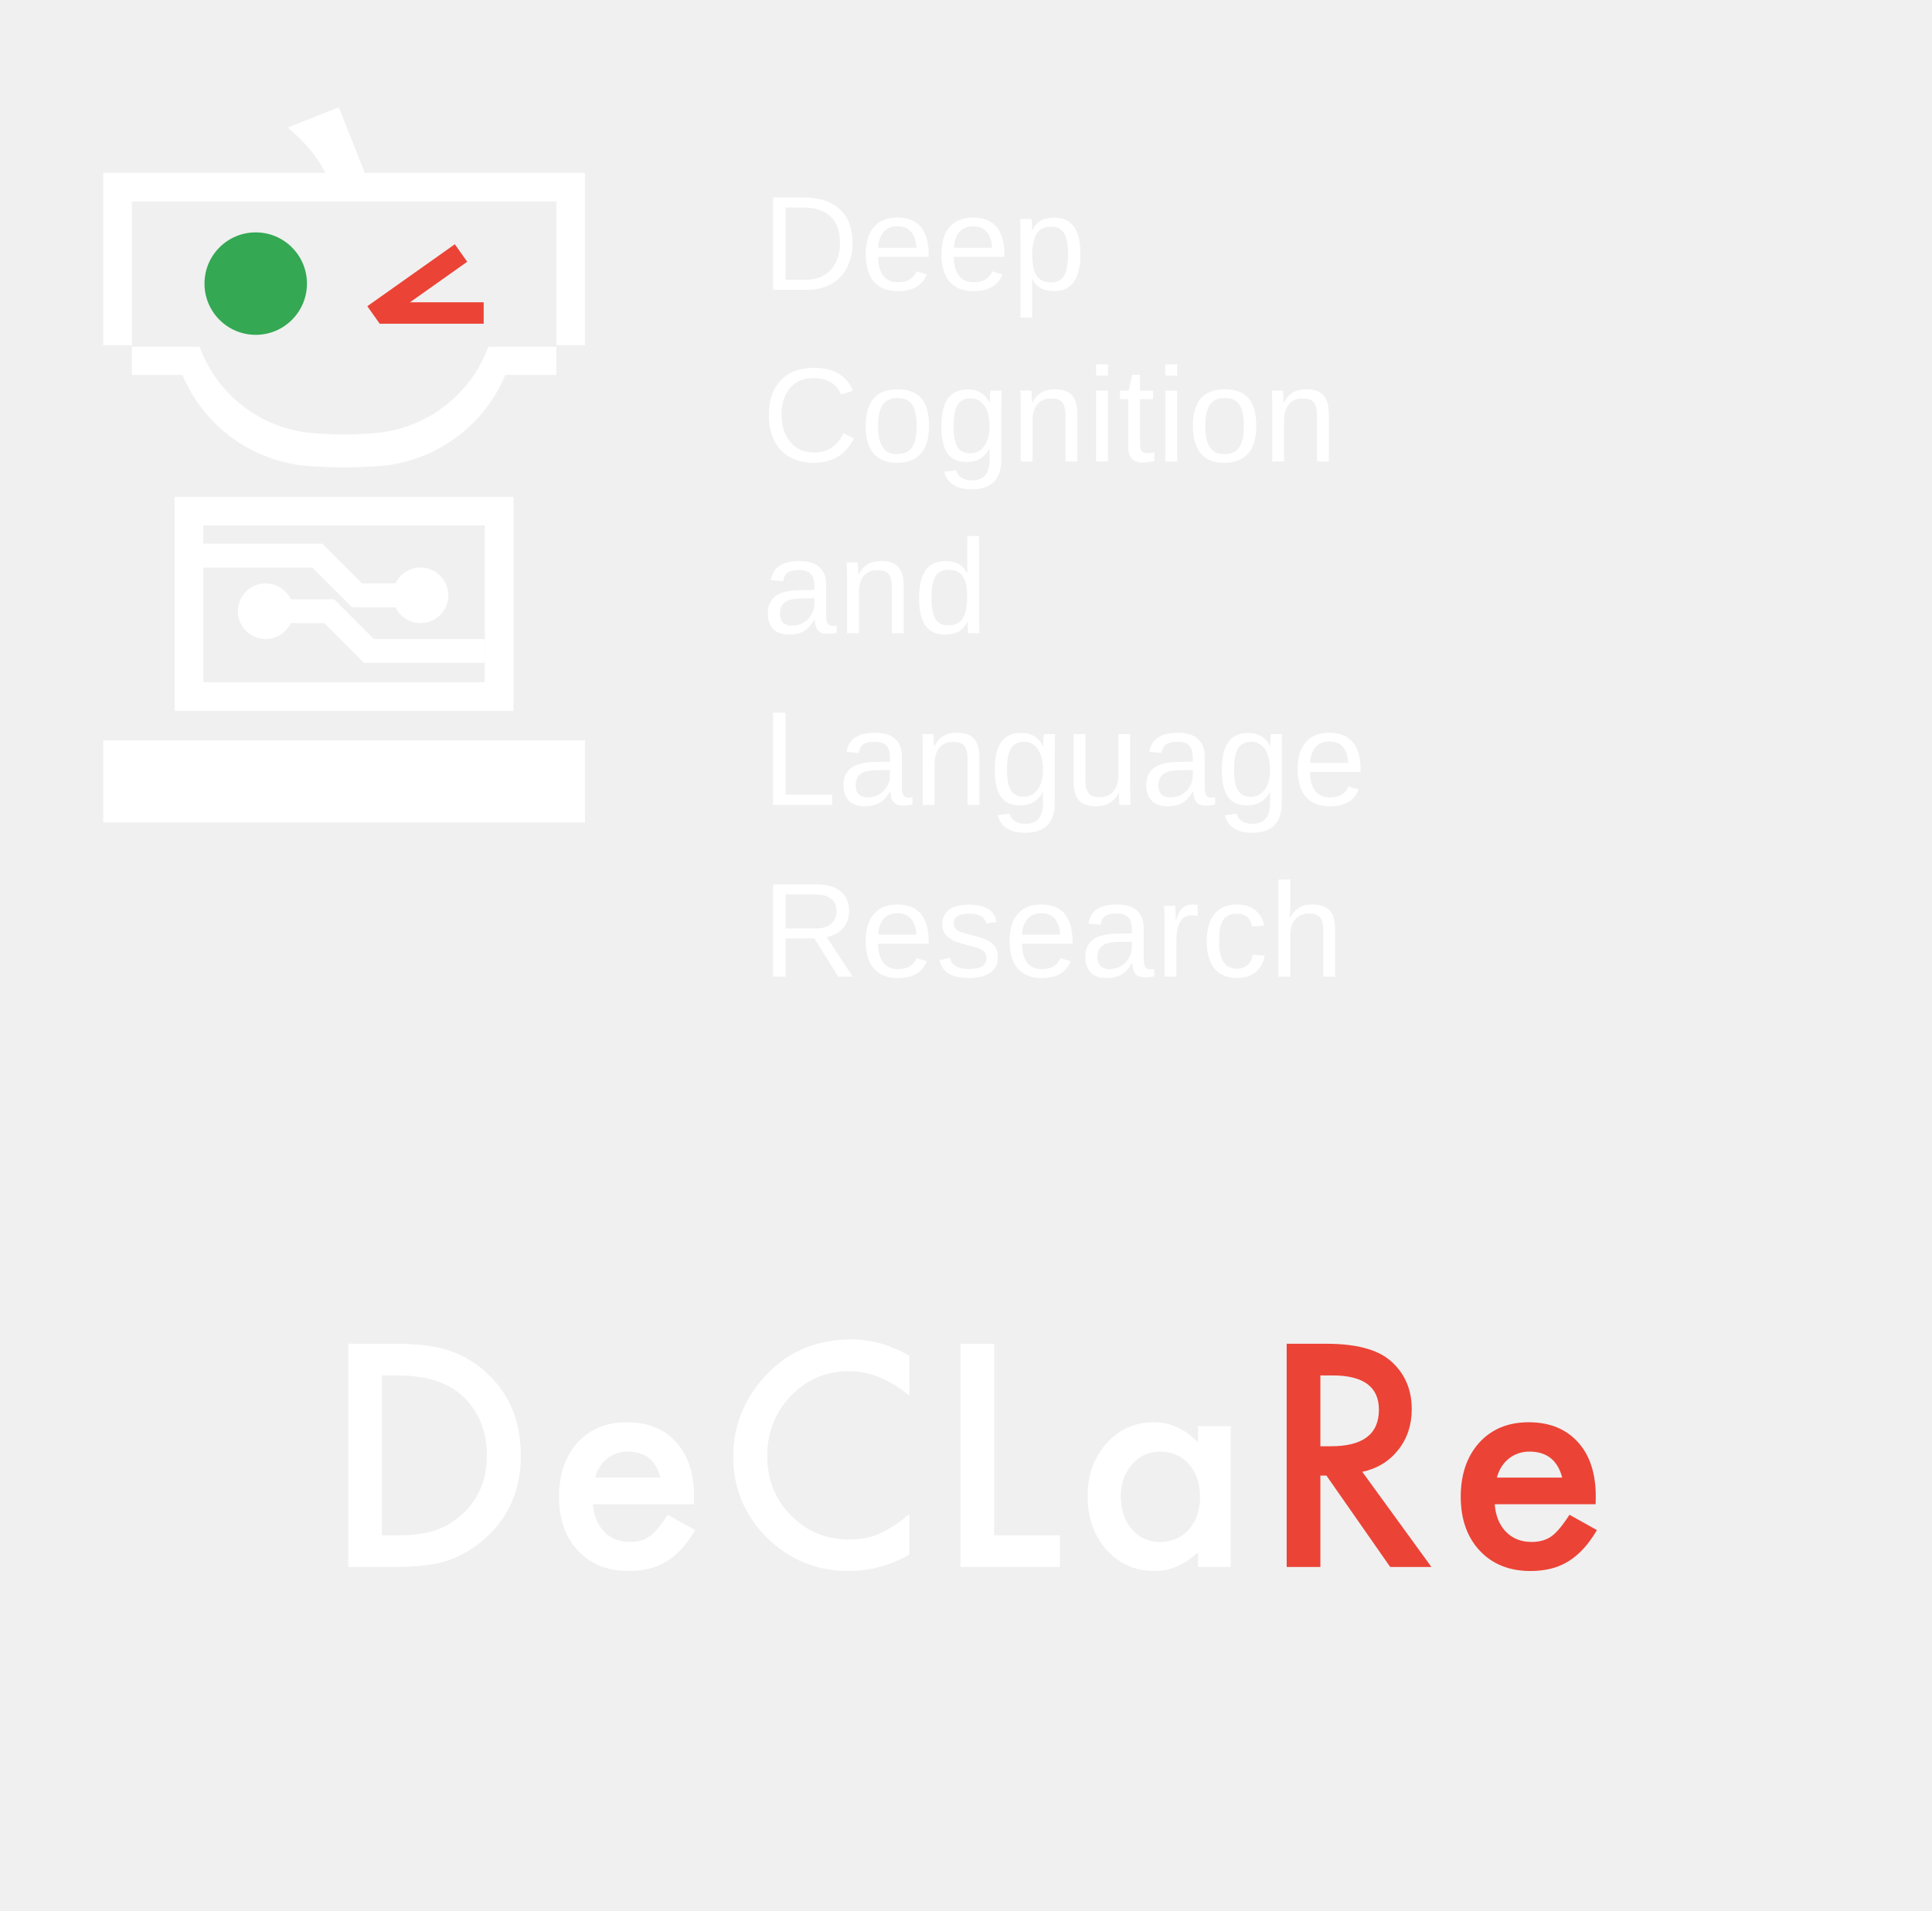
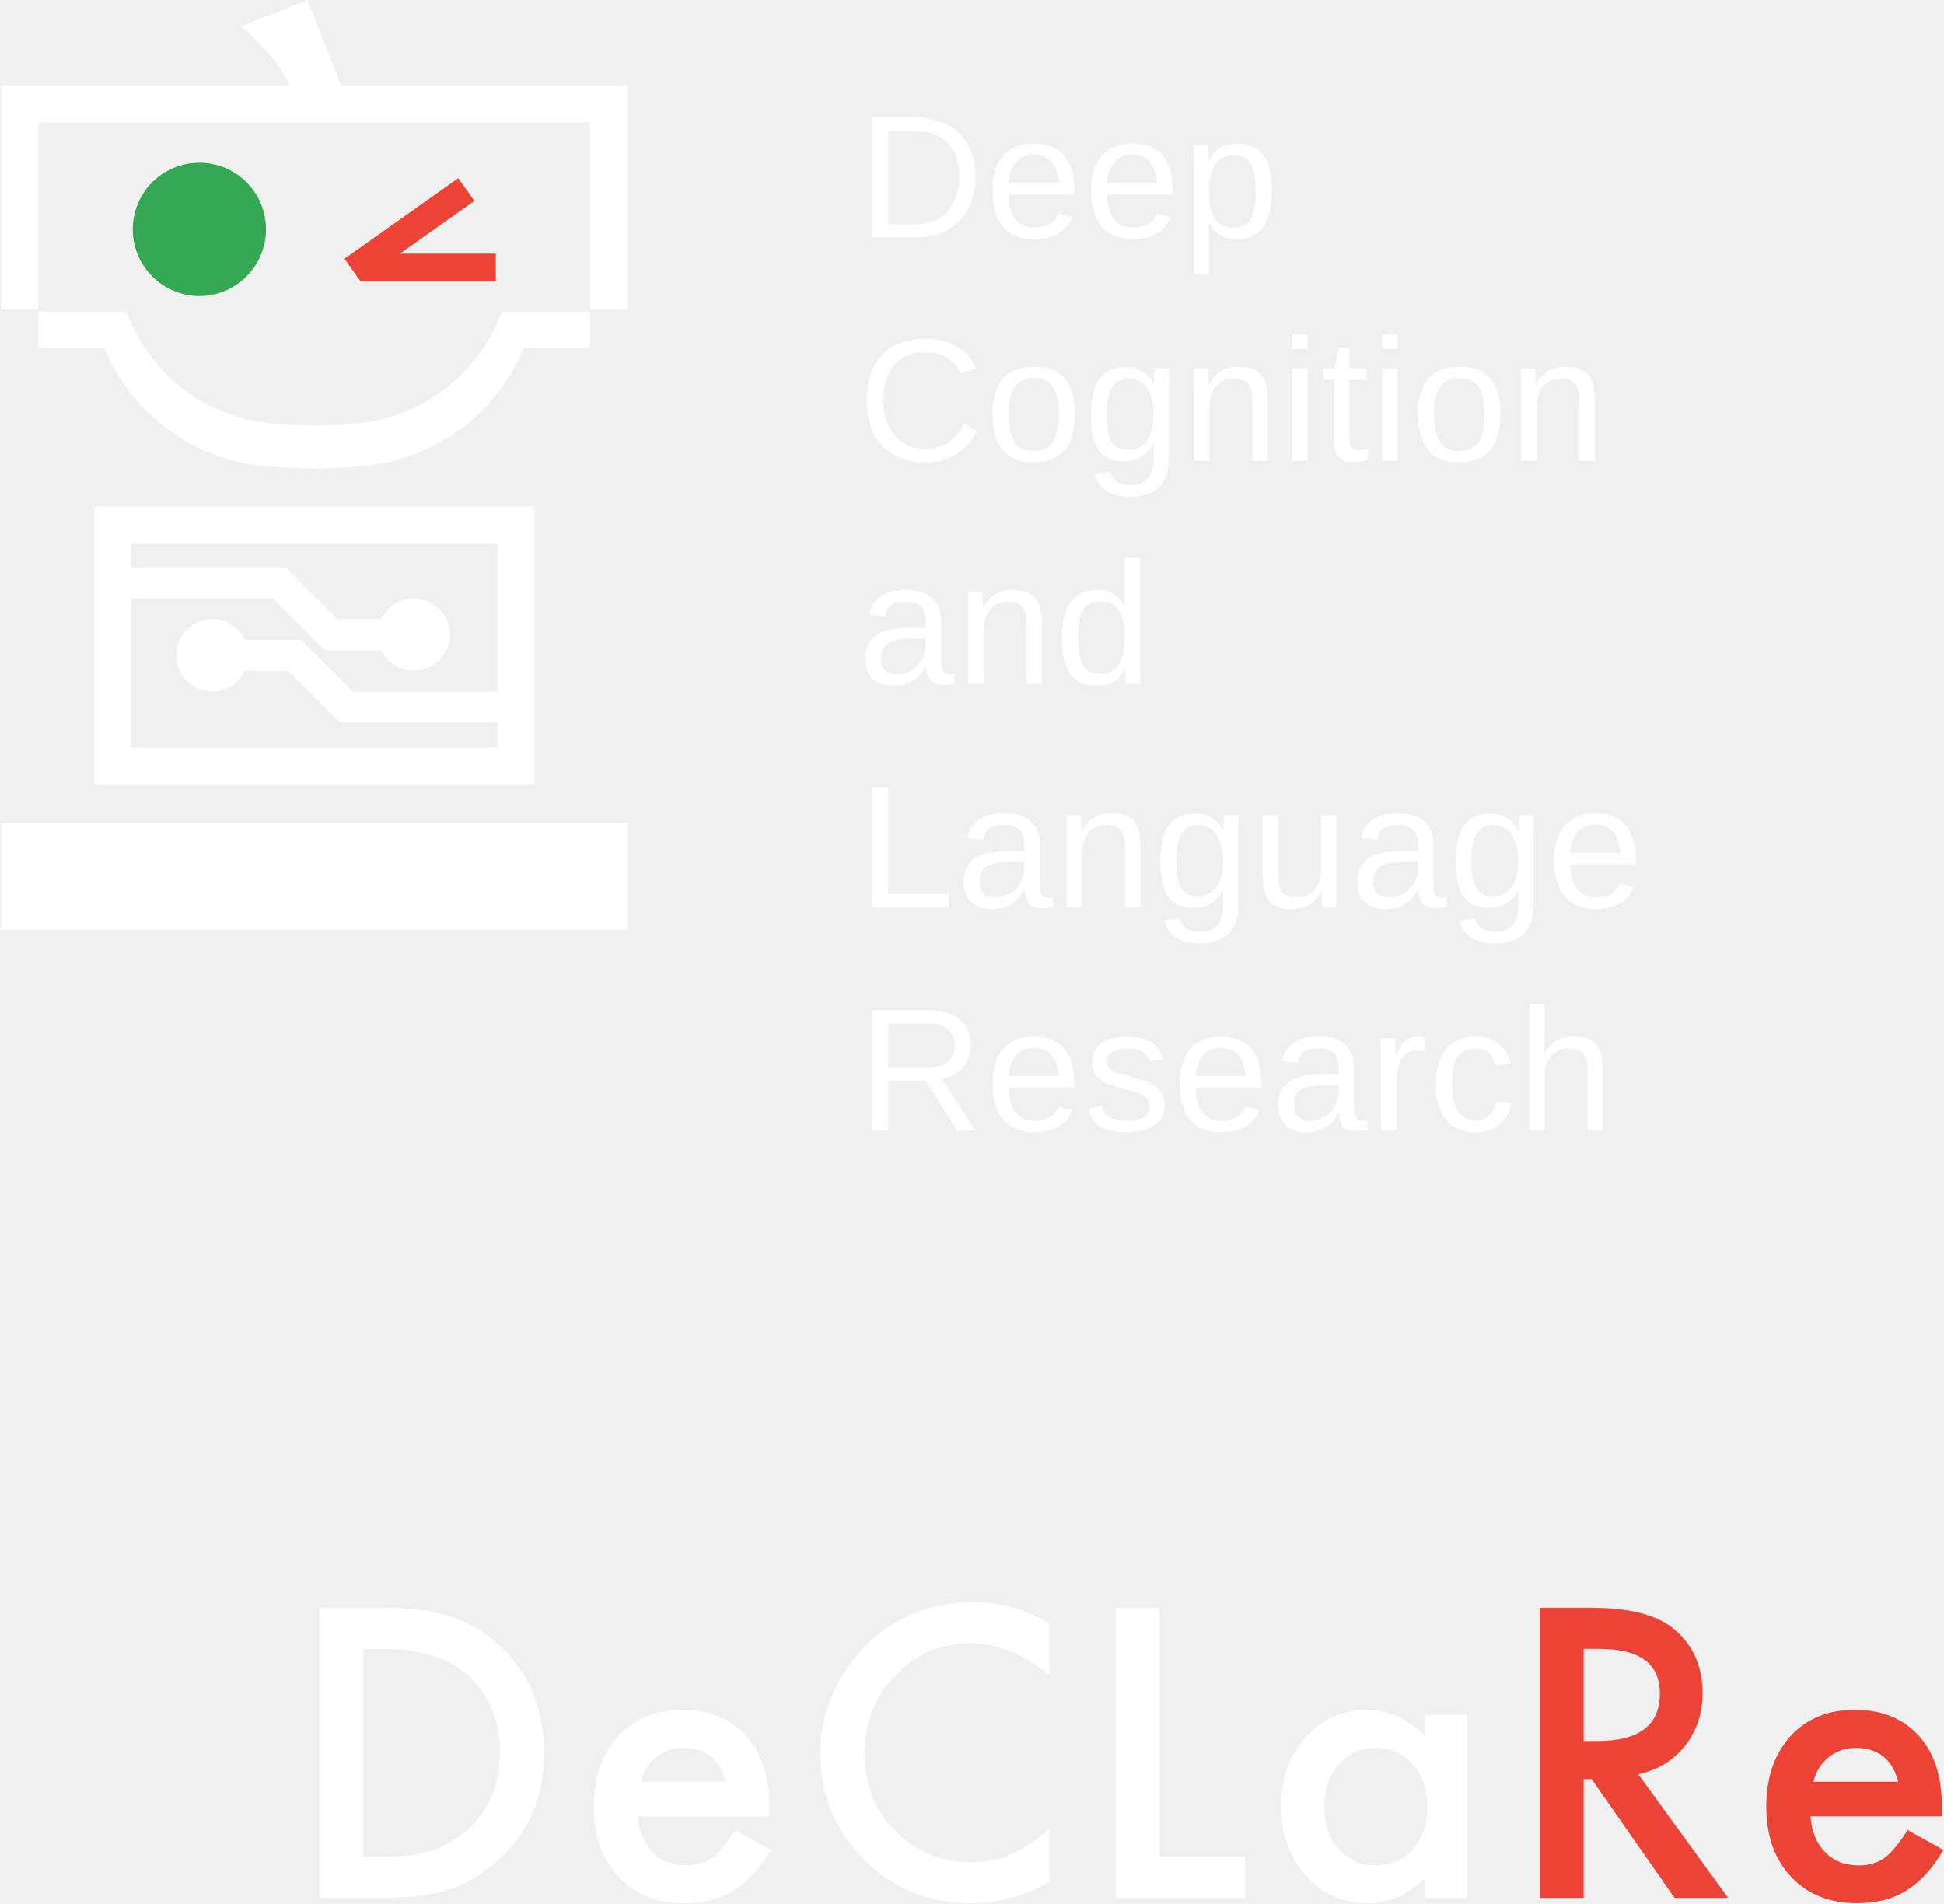
- <svg xmlns="http://www.w3.org/2000/svg" xmlns:xlink="http://www.w3.org/1999/xlink" viewBox="0 0 360 356" xml:space="preserve" role="img" aria-labelledby="title desc">
+ <svg xmlns="http://www.w3.org/2000/svg" xmlns:xlink="http://www.w3.org/1999/xlink" viewBox="19.080 19.978 278.460 272.849" xml:space="preserve" role="img" aria-labelledby="title desc">
  <style type="text/css">
  /* DeCLaRe identity: wordmark purple #7C3AED; green eye
     #34A853; red angular eye #EB4336. */
  /* Classic robot: one themeable silhouette (currentColor) with interior detail
     carved out via #robot-knockout. */
-   /* Premium line-art robot: chamfered panels in wordmark purple, faint fill,
-      green/red eyes kept as the accent. */
-   .r-panel { fill: #7C3AED; fill-opacity: .10; stroke: #7C3AED; stroke-width: 6; stroke-linejoin: miter; stroke-linecap: butt; }
-   .r-line { fill: none; stroke: #7C3AED; stroke-width: 6; stroke-linecap: butt; stroke-linejoin: miter; }
-   .r-node { fill: #7C3AED; }
-   .thread { fill: none; stroke: #A78BFA; stroke-width: 5; stroke-linecap: butt; }
  .theme { fill: currentColor; font-family: Arial, Helvetica, sans-serif; font-size: 25px; font-weight: 500; letter-spacing: .2px; }
-   /* Octagon style: lightweight monoline letters, bevel-cut (octagonal) corners,
-      vertical gradient, and subtle "fused-lego" seams. */
-   .octa { fill: none; stroke: url(#wm-grad); stroke-width: 14; stroke-linejoin: bevel; stroke-linecap: butt; }
-   .octa-seam { fill: none; stroke: #4D18B8; stroke-width: 2; stroke-linecap: butt; opacity: .42; }

</style>
  <defs>
    <clipPath id="robot-antenna-clip">
      <rect x="71.5" y="8.7" width="21.5" height="24.2" />
    </clipPath>
    <mask id="robot-knockout" maskUnits="userSpaceOnUse" x="0" y="0" width="200" height="200">
      <rect x="133.6" y="63.7" width="14.6" height="11.8" fill="#fff" />
      <path fill="#fff" d="M94.7,11.2c0.2,0,5.3,0,10.5,0.5c17.2,2.1,30.7,15.6,32.8,32.8c0.5,5.2,0.5,10.3,0.5,10.5c0,0.2,0,5.3-0.5,10.5c-2.1,17.2-15.6,30.7-32.8,32.8c-5.2,0.5-10.3,0.5-10.5,0.5c-0.2,0-5.3,0-10.5-0.5c-17.2-2.1-30.7-15.6-32.8-32.8c-0.5-5.2-0.5-10.3-0.5-10.5c0-0.2,0-5.3,0.5-10.5c2.1-17.2,15.6-30.7,32.8-32.8C89.4,11.2,94.5,11.2,94.7,11.2z" />
      <path fill="#000" d="M94.7,13.3c0.2,0,4.6,0,9.2,0.5c15.1,1.8,27,13.8,28.9,28.9c0.5,4.6,0.5,9.1,0.5,9.2s0,4.6-0.5,9.2c-1.8,15.1-13.8,27-28.9,28.9c-4.6,0.5-9.1,0.5-9.2,0.5c-0.2,0-4.6,0-9.2-0.5c-15.1-1.8-27-13.8-28.9-28.9c-0.5-4.6-0.5-9.1-0.5-9.2s0-4.6,0.5-9.2c1.8-15.1,13.8-27,28.9-28.9C90.1,13.3,94.6,13.3,94.7,13.3z" />
      <rect x="43.7" y="1" width="102" height="66.2" fill="#000" />
      <rect x="41.3" y="63.7" width="14.6" height="11.8" fill="#fff" />
      <rect x="34.1" y="167.5" width="121.3" height="20.7" fill="#fff" />
      <rect x="52.1" y="106.2" width="85.3" height="53.9" fill="#fff" />
      <rect x="59.3" y="113.4" width="70.9" height="39.5" fill="#000" />
      <rect x="84" y="9.9" width="13.7" height="20.7" transform="matrix(0.9301 -0.3673 0.3673 0.9301 -1.0708 34.7719)" fill="#fff" />
      <path clip-path="url(#robot-antenna-clip)" fill="none" stroke="#000" stroke-width="6" d="M73.9,12.4c3.4,1.8,6.5,4.4,9.3,7.5c2.9,3.3,5.3,7.2,5.8,11.7" />
      <rect x="34.1" y="24.6" width="121.3" height="43.4" fill="#fff" />
      <rect x="41.3" y="31.8" width="106.9" height="36.6" fill="#000" />
      <g stroke="#fff" stroke-width="6" stroke-linecap="butt" stroke-linejoin="miter" fill="none">
        <path d="M59.3 121H88l10 10h16" />
        <path d="M130.2 145H101l-10-10H75" />
      </g>
      <circle cx="114" cy="131" r="7" fill="#fff" />
      <circle cx="75" cy="135" r="7" fill="#fff" />
    </mask>
    <g id="robot-master">
      <rect x="0" y="0" width="200" height="200" fill="currentColor" mask="url(#robot-knockout)" />
      <circle cx="72.5" cy="52.5" r="12.9" fill="#34A853" />
      <g fill="#EB4336">
        <rect x="103.72" y="57.2" width="26.18" height="5.4" />
        <rect x="0" y="-5.4" width="27" height="5.4" transform="translate(103.72 62.6) rotate(-35.3)" />
      </g>
    </g>
-     <g id="robot-premium">
-       <path class="r-node" d="M90 35L100 35L88 14L76 11Q82 25 90 35Z" />
-       <path class="r-panel" d="M52 36H148L159 47V93L148 104H52L41 93V47Z" />
-       <circle cx="78" cy="62" r="11" fill="#34A853" />
-       <path d="M134 55L116 63L134 71" fill="none" stroke="#EB4336" stroke-width="6.5" stroke-linecap="butt" stroke-linejoin="miter" />
-       <path class="r-line" d="M84 86Q100 97 116 86" />
-       <path class="r-panel" d="M70 124H130L141 135V167L130 178H70L59 167V135Z" />
-       <path class="r-line" d="M64 151H136" />
-       <rect class="r-node" x="54" y="186" width="92" height="9" />
-     </g>
    <g id="wordmark-master">
      <g id="wordmark-shapes" fill="currentColor">
        <path transform="translate(0.00 100) scale(0.06414 -0.06414)" d="M185 0V1544H509Q742 1544 877 1498Q1022 1453 1140 1345Q1379 1127 1379 772Q1379 416 1130 196Q1005 86 868 43Q740 0 505 0ZM418 219H523Q680 219 784 252Q888 287 972 363Q1144 520 1144 772Q1144 1026 974 1184Q821 1325 523 1325H418Z" />
        <path transform="translate(99.23 100) scale(0.06414 -0.06414)" d="M1029 434H331Q340 314 409 243Q478 173 586 173Q670 173 725 213Q779 253 848 361L1038 255Q994 180 945.0 126.5Q896 73 840.0 38.5Q784 4 719.0 -12.0Q654 -28 578 -28Q360 -28 228 112Q96 253 96 486Q96 717 224 860Q353 1001 566 1001Q781 1001 906 864Q1030 728 1030 487ZM798 618Q751 798 571 798Q530 798 494.0 785.5Q458 773 428.5 749.5Q399 726 378.0 693.0Q357 660 346 618Z" />
        <path transform="translate(175.75 100) scale(0.06414 -0.06414)" d="M1326 1461V1185Q1124 1354 908 1354Q670 1354 507 1183Q343 1013 343 767Q343 524 507.0 357.0Q671 190 909 190Q1032 190 1118 230Q1166 250 1217.5 284.0Q1269 318 1326 366V85Q1126 -28 906 -28Q575 -28 341 203Q108 436 108 765Q108 1060 303 1291Q543 1574 924 1574Q1132 1574 1326 1461Z" />
        <path transform="translate(271.65 100) scale(0.06414 -0.06414)" d="M418 1544V219H872V0H185V1544Z" />
        <path transform="translate(333.74 100) scale(0.06414 -0.06414)" d="M860 974H1086V0H860V102Q721 -28 561 -28Q359 -28 227 118Q96 267 96 490Q96 709 227.0 855.0Q358 1001 555 1001Q725 1001 860 861ZM326 490Q326 350 401 262Q478 173 595 173Q720 173 797 259Q874 348 874 485Q874 622 797 711Q720 798 597 798Q481 798 403 710Q326 621 326 490Z" />
        <path fill="#EB4336" transform="translate(416.36 100) scale(0.06414 -0.06414)" d="M708 658 1186 0H901L460 632H418V0H185V1544H458Q764 1544 900 1429Q1050 1301 1050 1091Q1050 927 956.0 809.0Q862 691 708 658ZM418 835H492Q823 835 823 1088Q823 1325 501 1325H418Z" />
        <path fill="#EB4336" transform="translate(499.29 100) scale(0.06414 -0.06414)" d="M1029 434H331Q340 314 409 243Q478 173 586 173Q670 173 725 213Q779 253 848 361L1038 255Q994 180 945.0 126.5Q896 73 840.0 38.5Q784 4 719.0 -12.0Q654 -28 578 -28Q360 -28 228 112Q96 253 96 486Q96 717 224 860Q353 1001 566 1001Q781 1001 906 864Q1030 728 1030 487ZM798 618Q751 798 571 798Q530 798 494.0 785.5Q458 773 428.5 749.5Q399 726 378.0 693.0Q357 660 346 618Z" />
      </g>
    </g>
  </defs>
  <g id="robot" style="color:#FFFFFF" transform="translate(-6 14) scale(0.74)">
    <use xlink:href="#robot-master" />
  </g>
  <g id="theme-text" class="theme" style="color:#FFFFFF">
    <text x="142" y="54">Deep</text>
    <text x="142" y="86">Cognition</text>
    <text x="142" y="118">and</text>
    <text x="142" y="150">Language</text>
    <text x="142" y="182">Research</text>
  </g>
  <g id="wordmark" style="color:#FFFFFF" transform="translate(59.9 250) scale(0.42)">
    <use xlink:href="#wordmark-master" />
  </g>
</svg>
